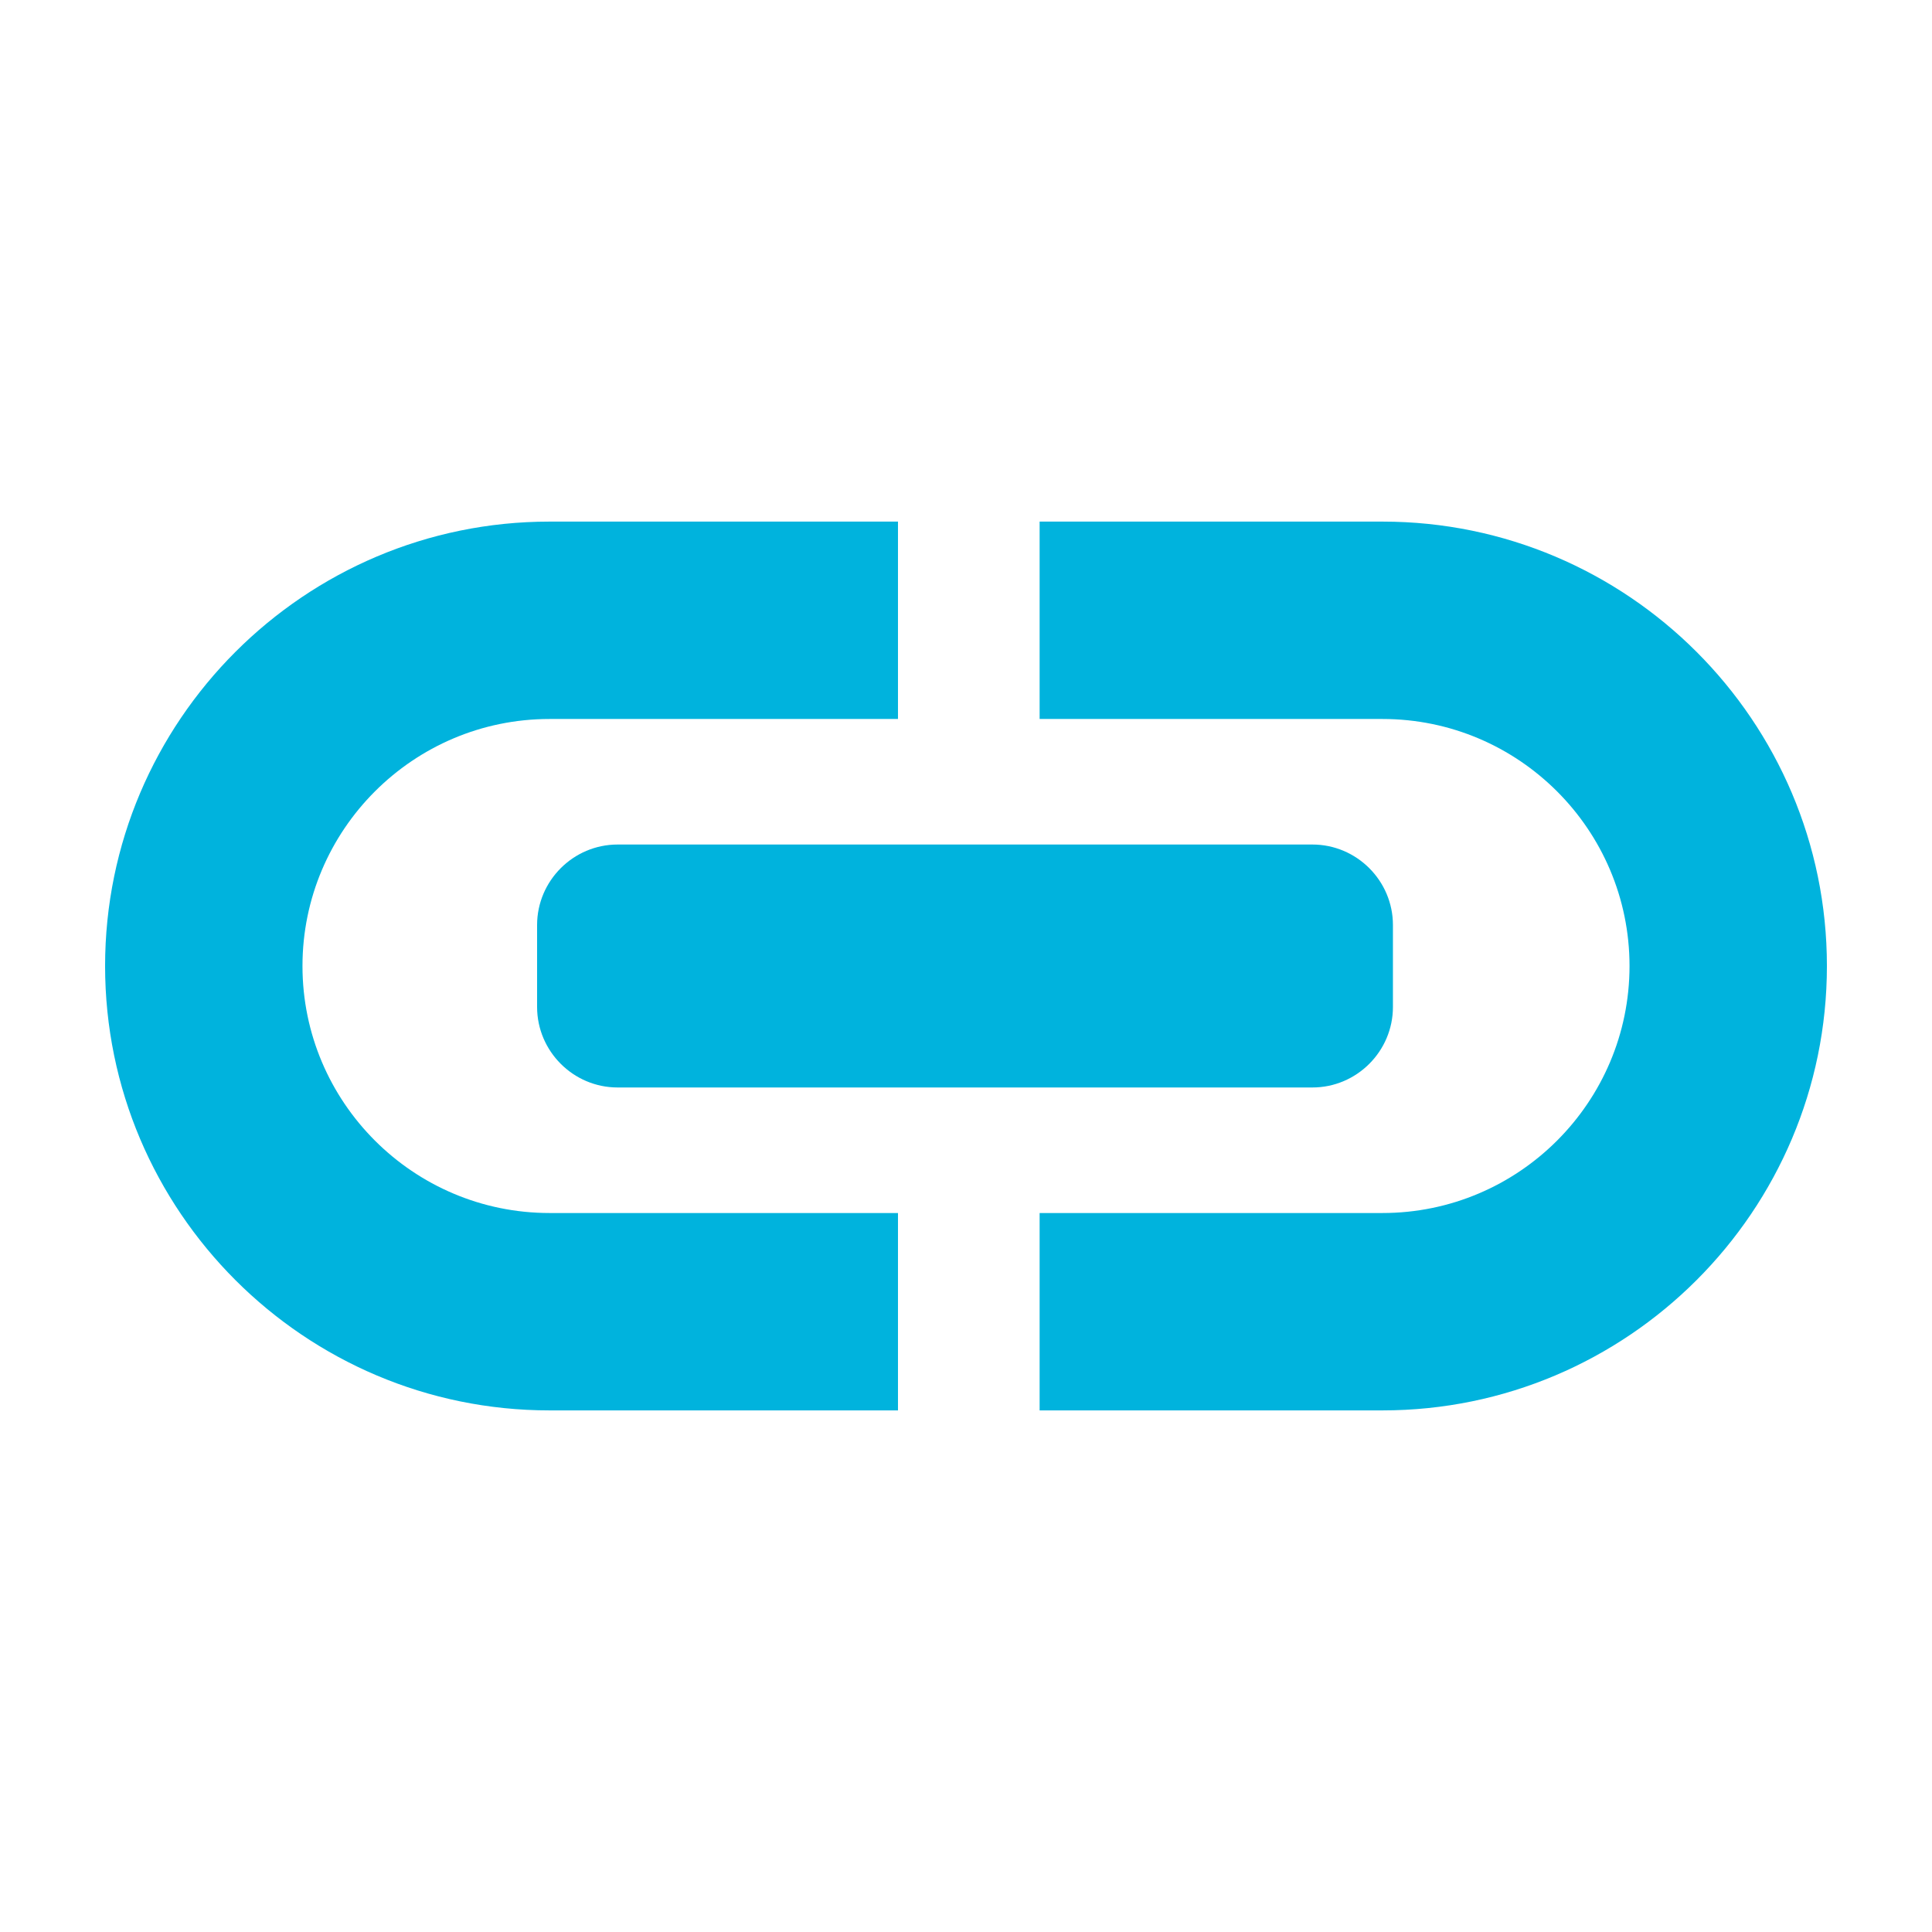
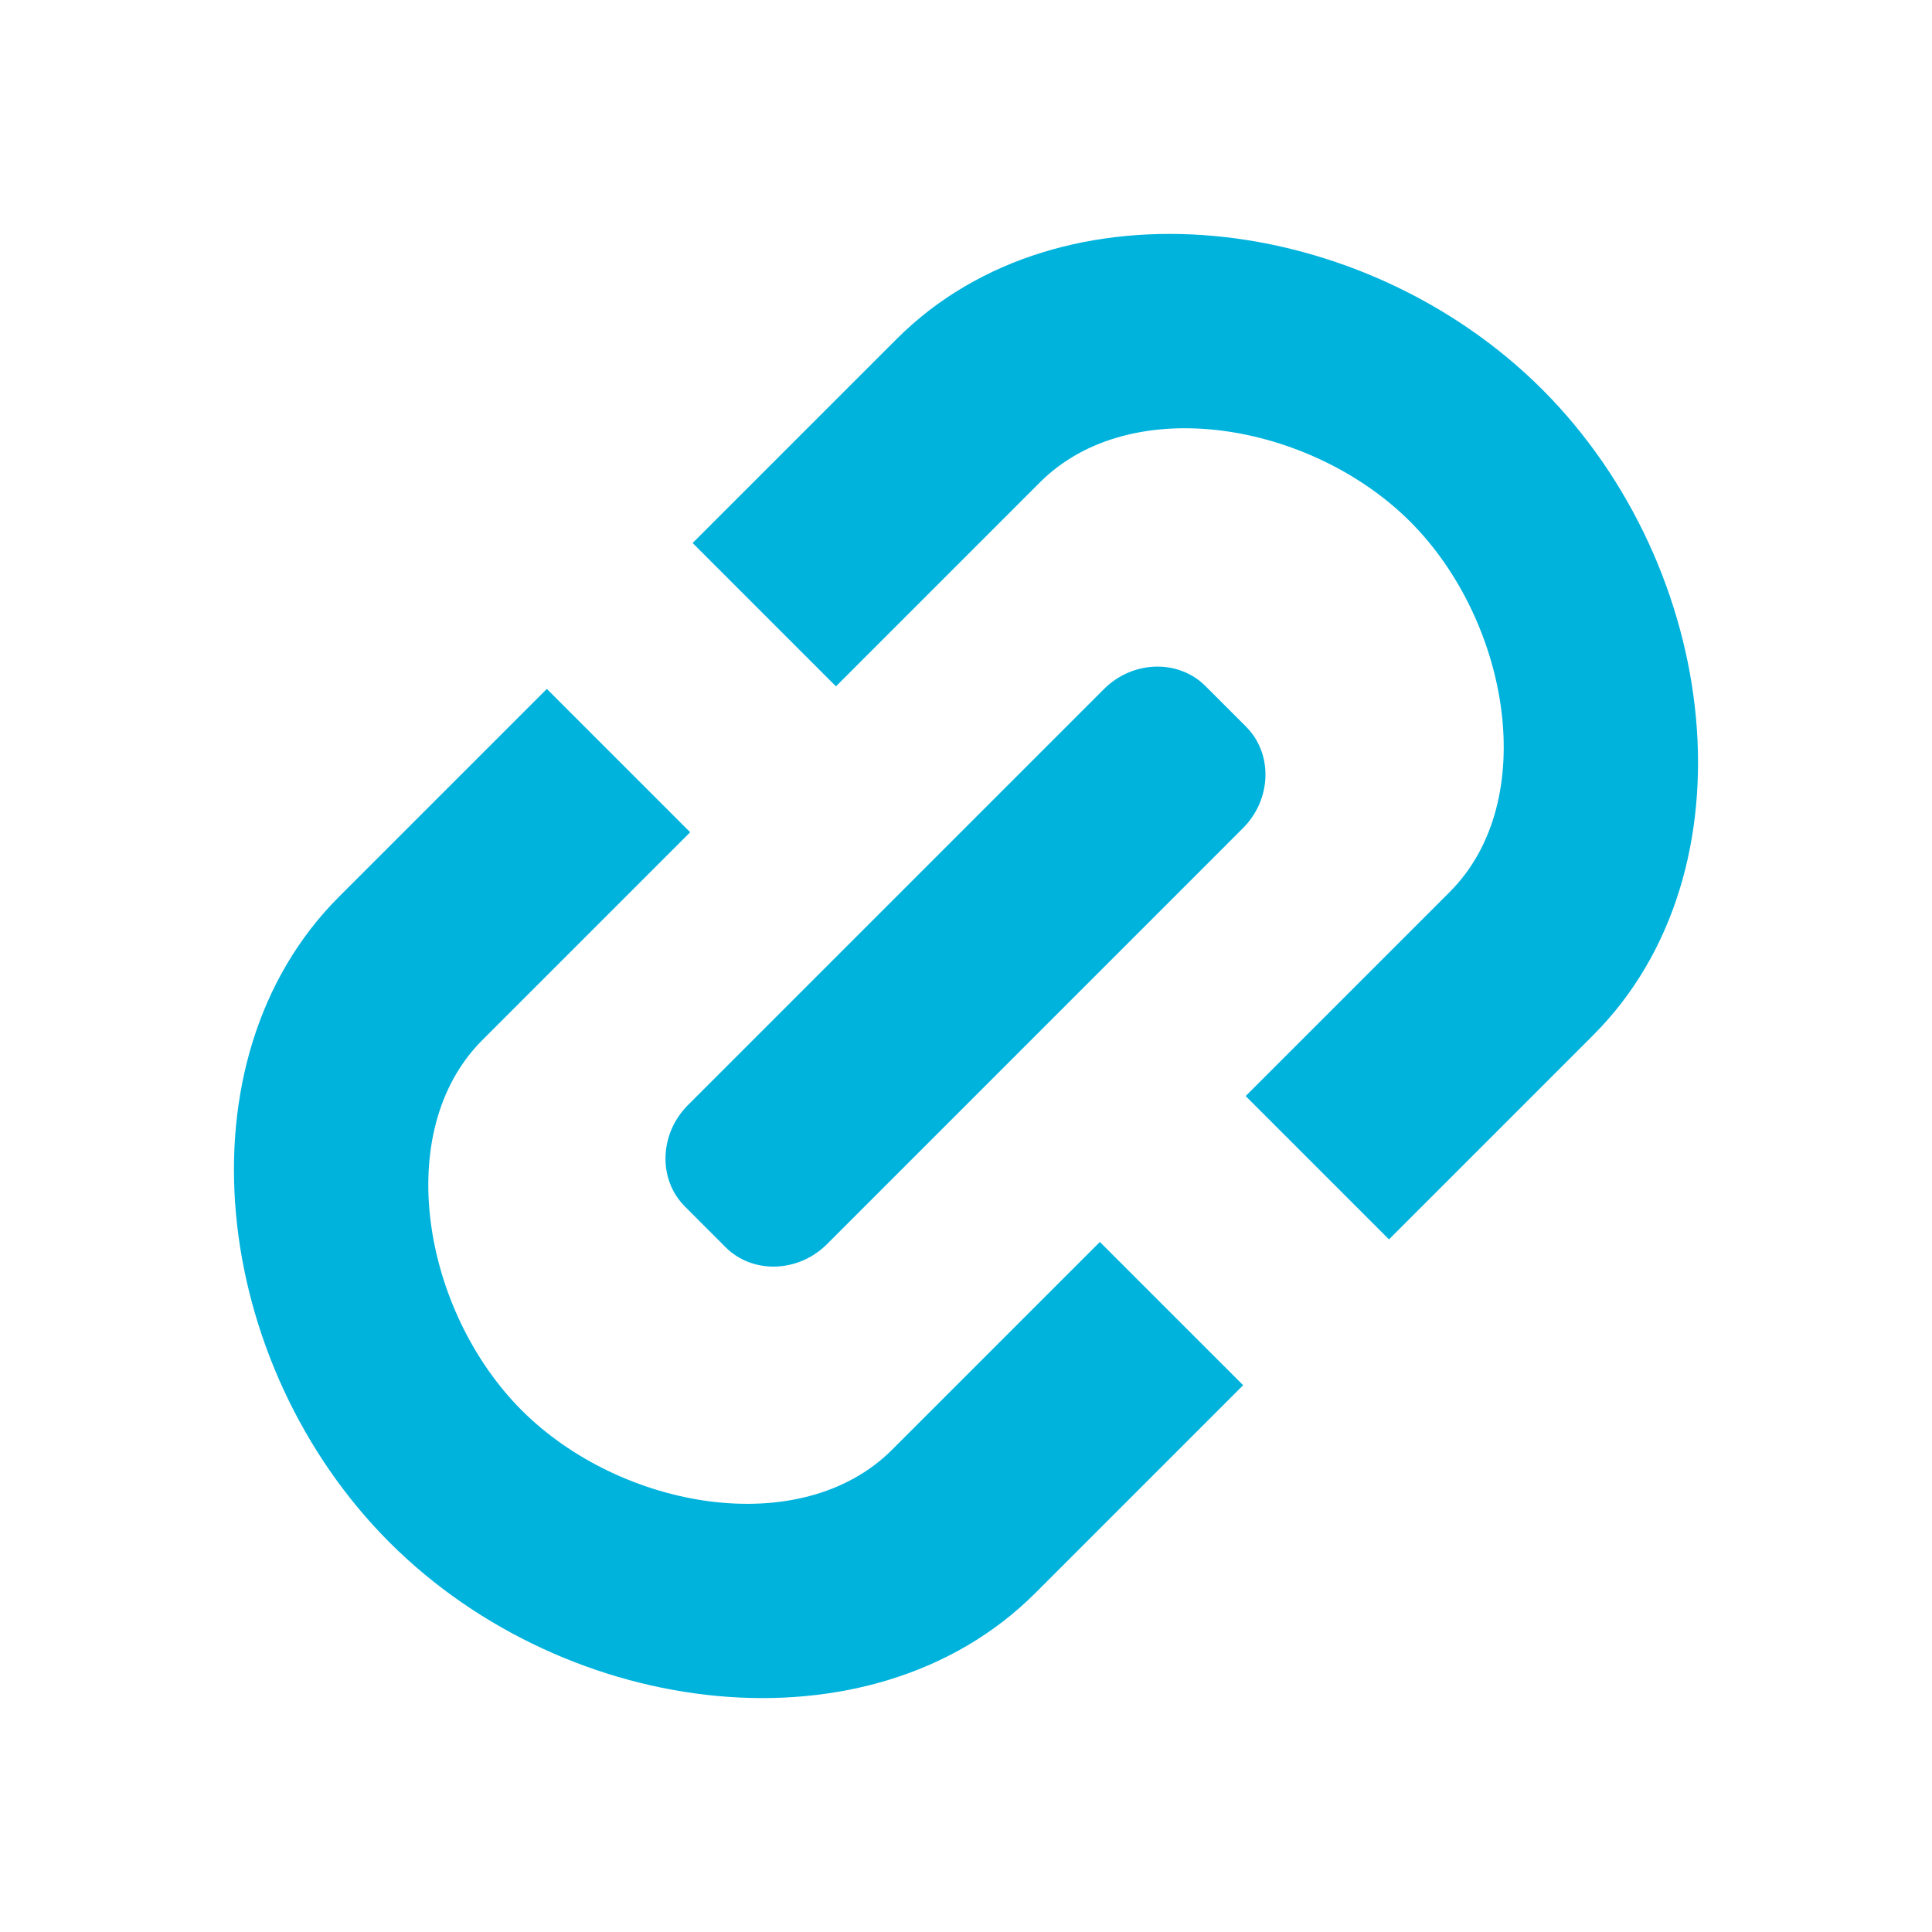
<svg xmlns="http://www.w3.org/2000/svg" version="1.1" id="svg249" x="0px" y="0px" width="48px" height="48px" viewBox="0 0 48 48" enable-background="new 0 0 48 48" xml:space="preserve">
  <defs>
	
	
		</defs>
  <g>
-     <path fill="#00B3DD" d="M34.348,35.041h-8.519v-4.904h8.519c3.384,0,6.137-2.753,6.137-6.137s-2.753-6.137-6.137-6.137h-8.519   v-4.904h8.519c6.088,0,11.041,4.953,11.041,11.041S40.436,35.041,34.348,35.041z" />
-     <path fill="#00B3DD" d="M22.31,35.041h-8.658C7.564,35.041,2.611,30.088,2.611,24s4.953-11.041,11.041-11.041h8.658v4.904h-8.658   c-3.384,0-6.137,2.753-6.137,6.137s2.753,6.137,6.137,6.137h8.658C22.31,30.137,22.31,35.041,22.31,35.041z" />
+     <path fill="#00B3DD" d="M39.579,25.722l-5.07,5.07l-3.561-3.561l5.07-5.07c2.266-2.266,1.476-6.741-0.98-9.199   c-2.457-2.457-6.932-3.246-9.199-0.98l-5.07,5.07l-3.561-3.561l5.07-5.07c4.077-4.077,11.623-3.163,16.042,1.258   S43.656,21.646,39.579,25.722z" />
+     <path fill="#00B3DD" d="M30.886,34.415l-5.164,5.164c-4.077,4.077-11.623,3.163-16.043-1.257S4.345,26.355,8.422,22.28l5.164-5.164   l3.561,3.561l-5.164,5.164c-2.266,2.266-1.476,6.741,0.98,9.199c2.457,2.457,6.932,3.246,9.199,0.98l5.164-5.164   C27.325,30.855,30.886,34.415,30.886,34.415z" />
    <g>
      <g>
        <g>
-           <path fill="#00B3DD" d="M13.344,22.982c0-1.1,0.9-2,2-2h17.263c1.1,0,2,0.9,2,2v2.036c0,1.1-0.9,2-2,2H15.344c-1.1,0-2-0.9-2-2      V22.982z" />
+           <path fill="#00B3DD" d="M17.016,29.975c-0.672-0.672-0.637-1.805,0.075-2.519L27.427,17.12c0.713-0.713,1.847-0.748,2.52-0.077      l1.011,1.011c0.672,0.672,0.637,1.805-0.075,2.519L20.547,30.91c-0.713,0.713-1.847,0.748-2.52,0.077      C18.028,30.987,17.016,29.975,17.016,29.975z" />
        </g>
      </g>
    </g>
  </g>
</svg>
